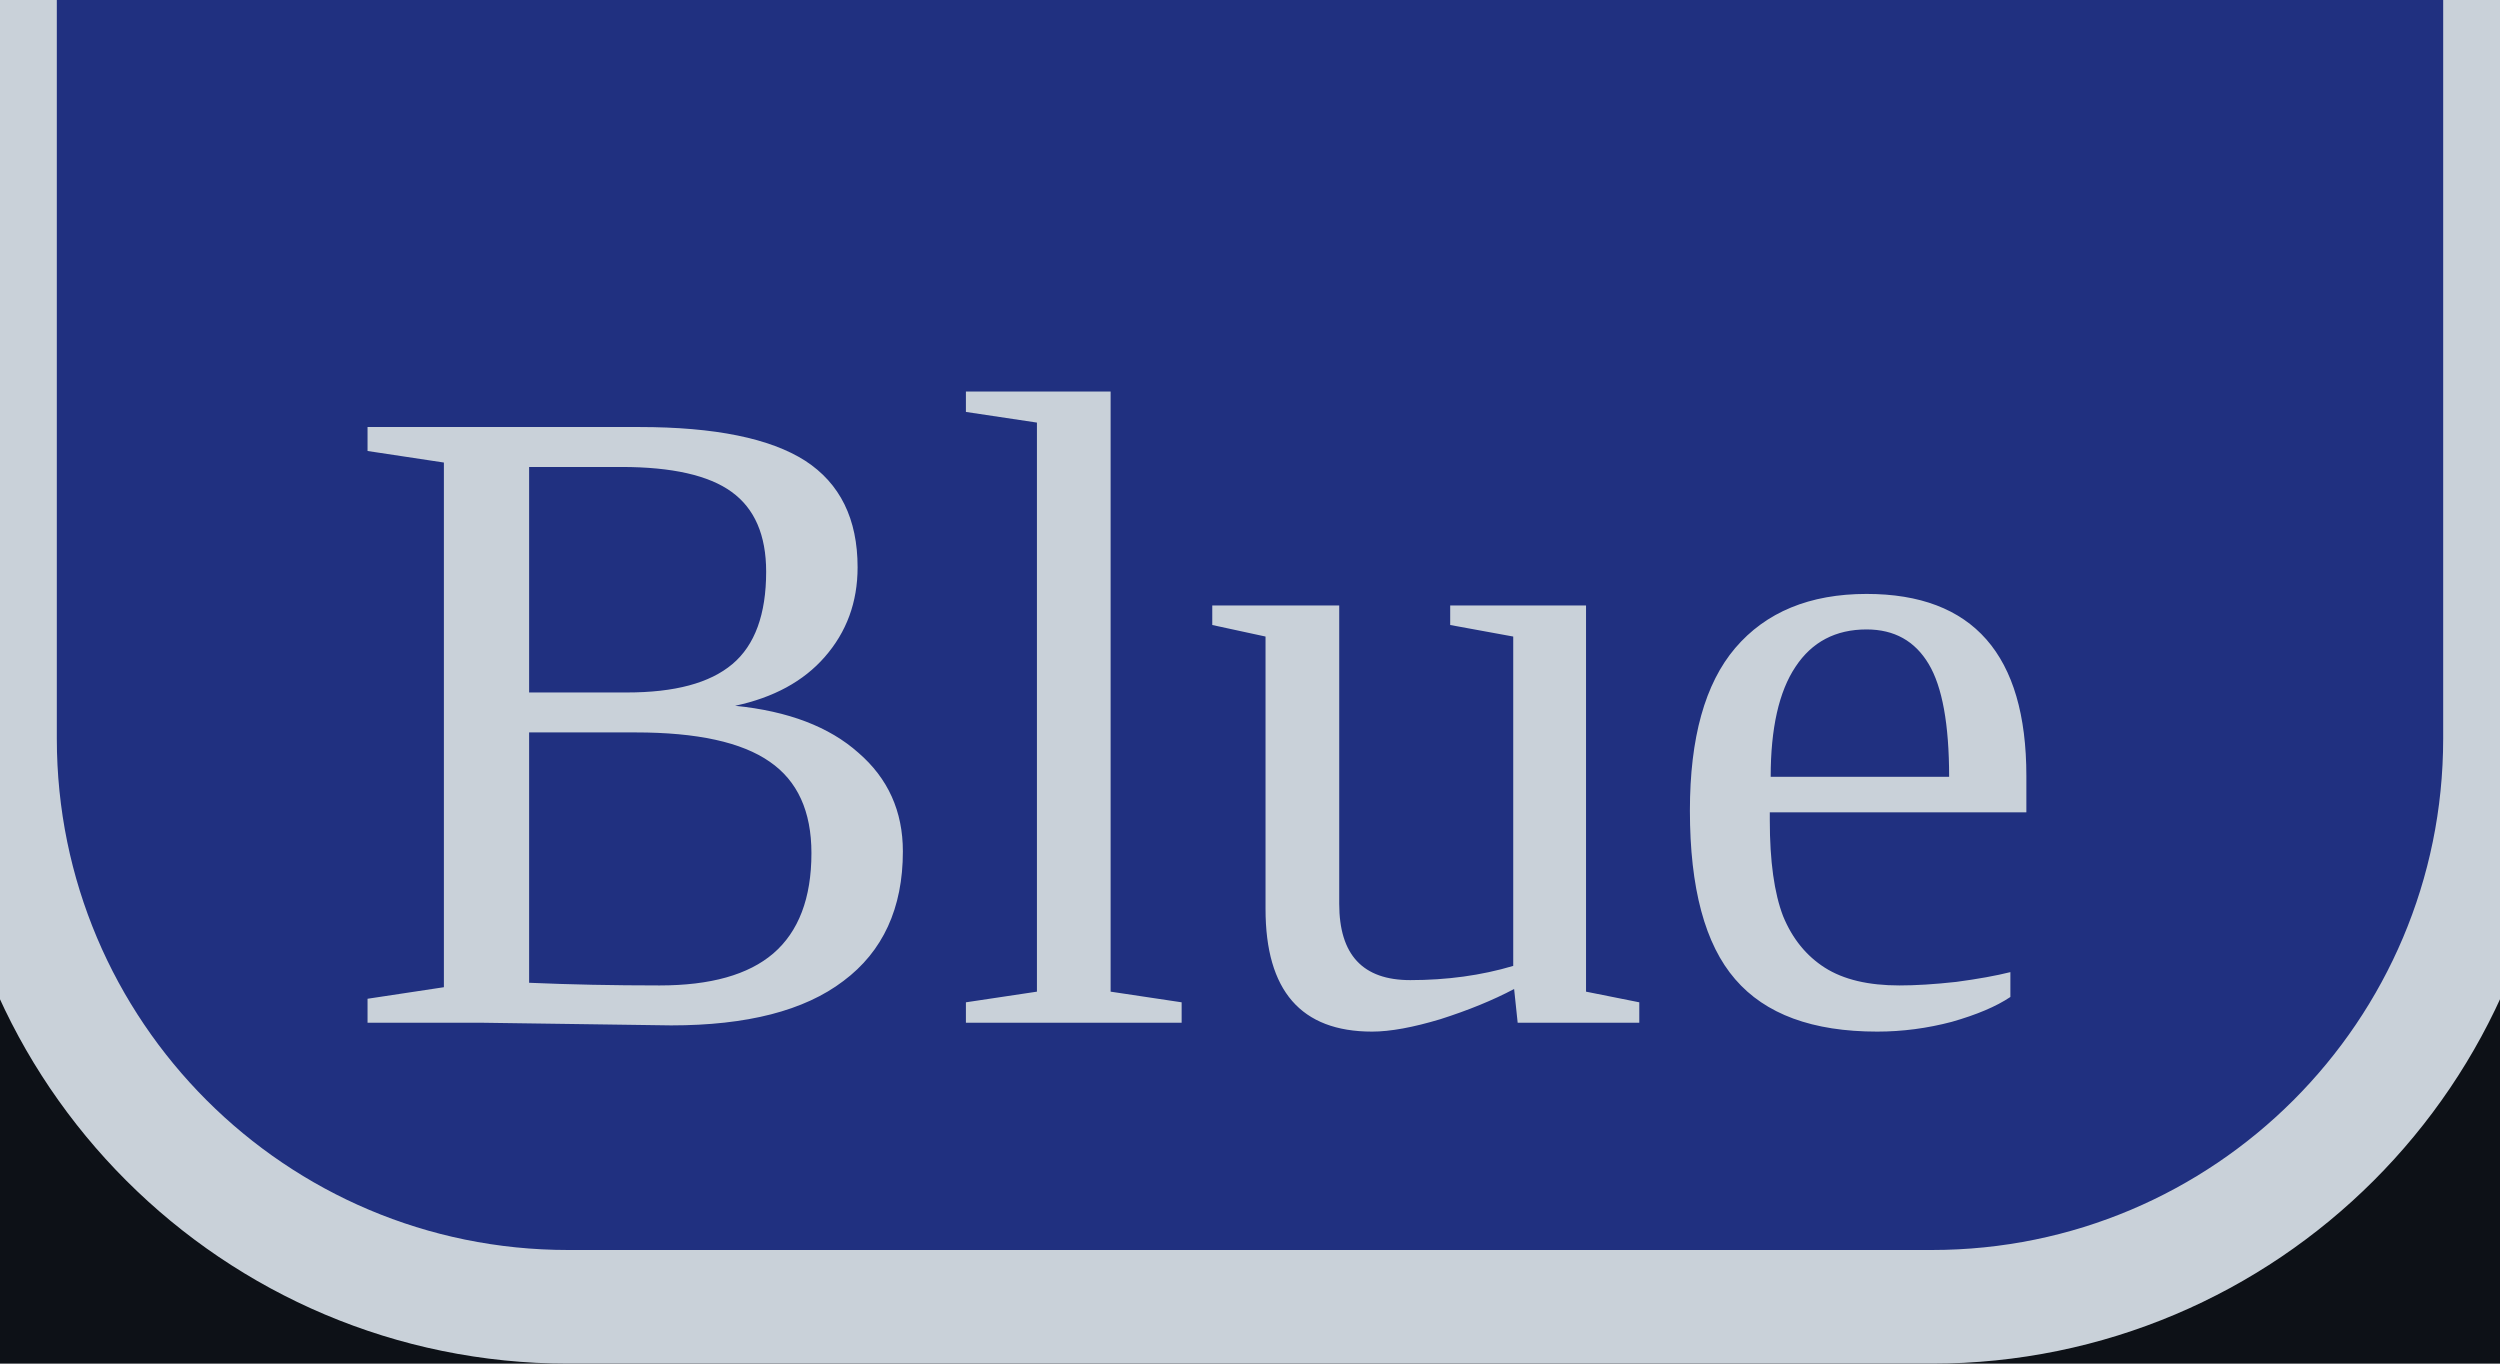
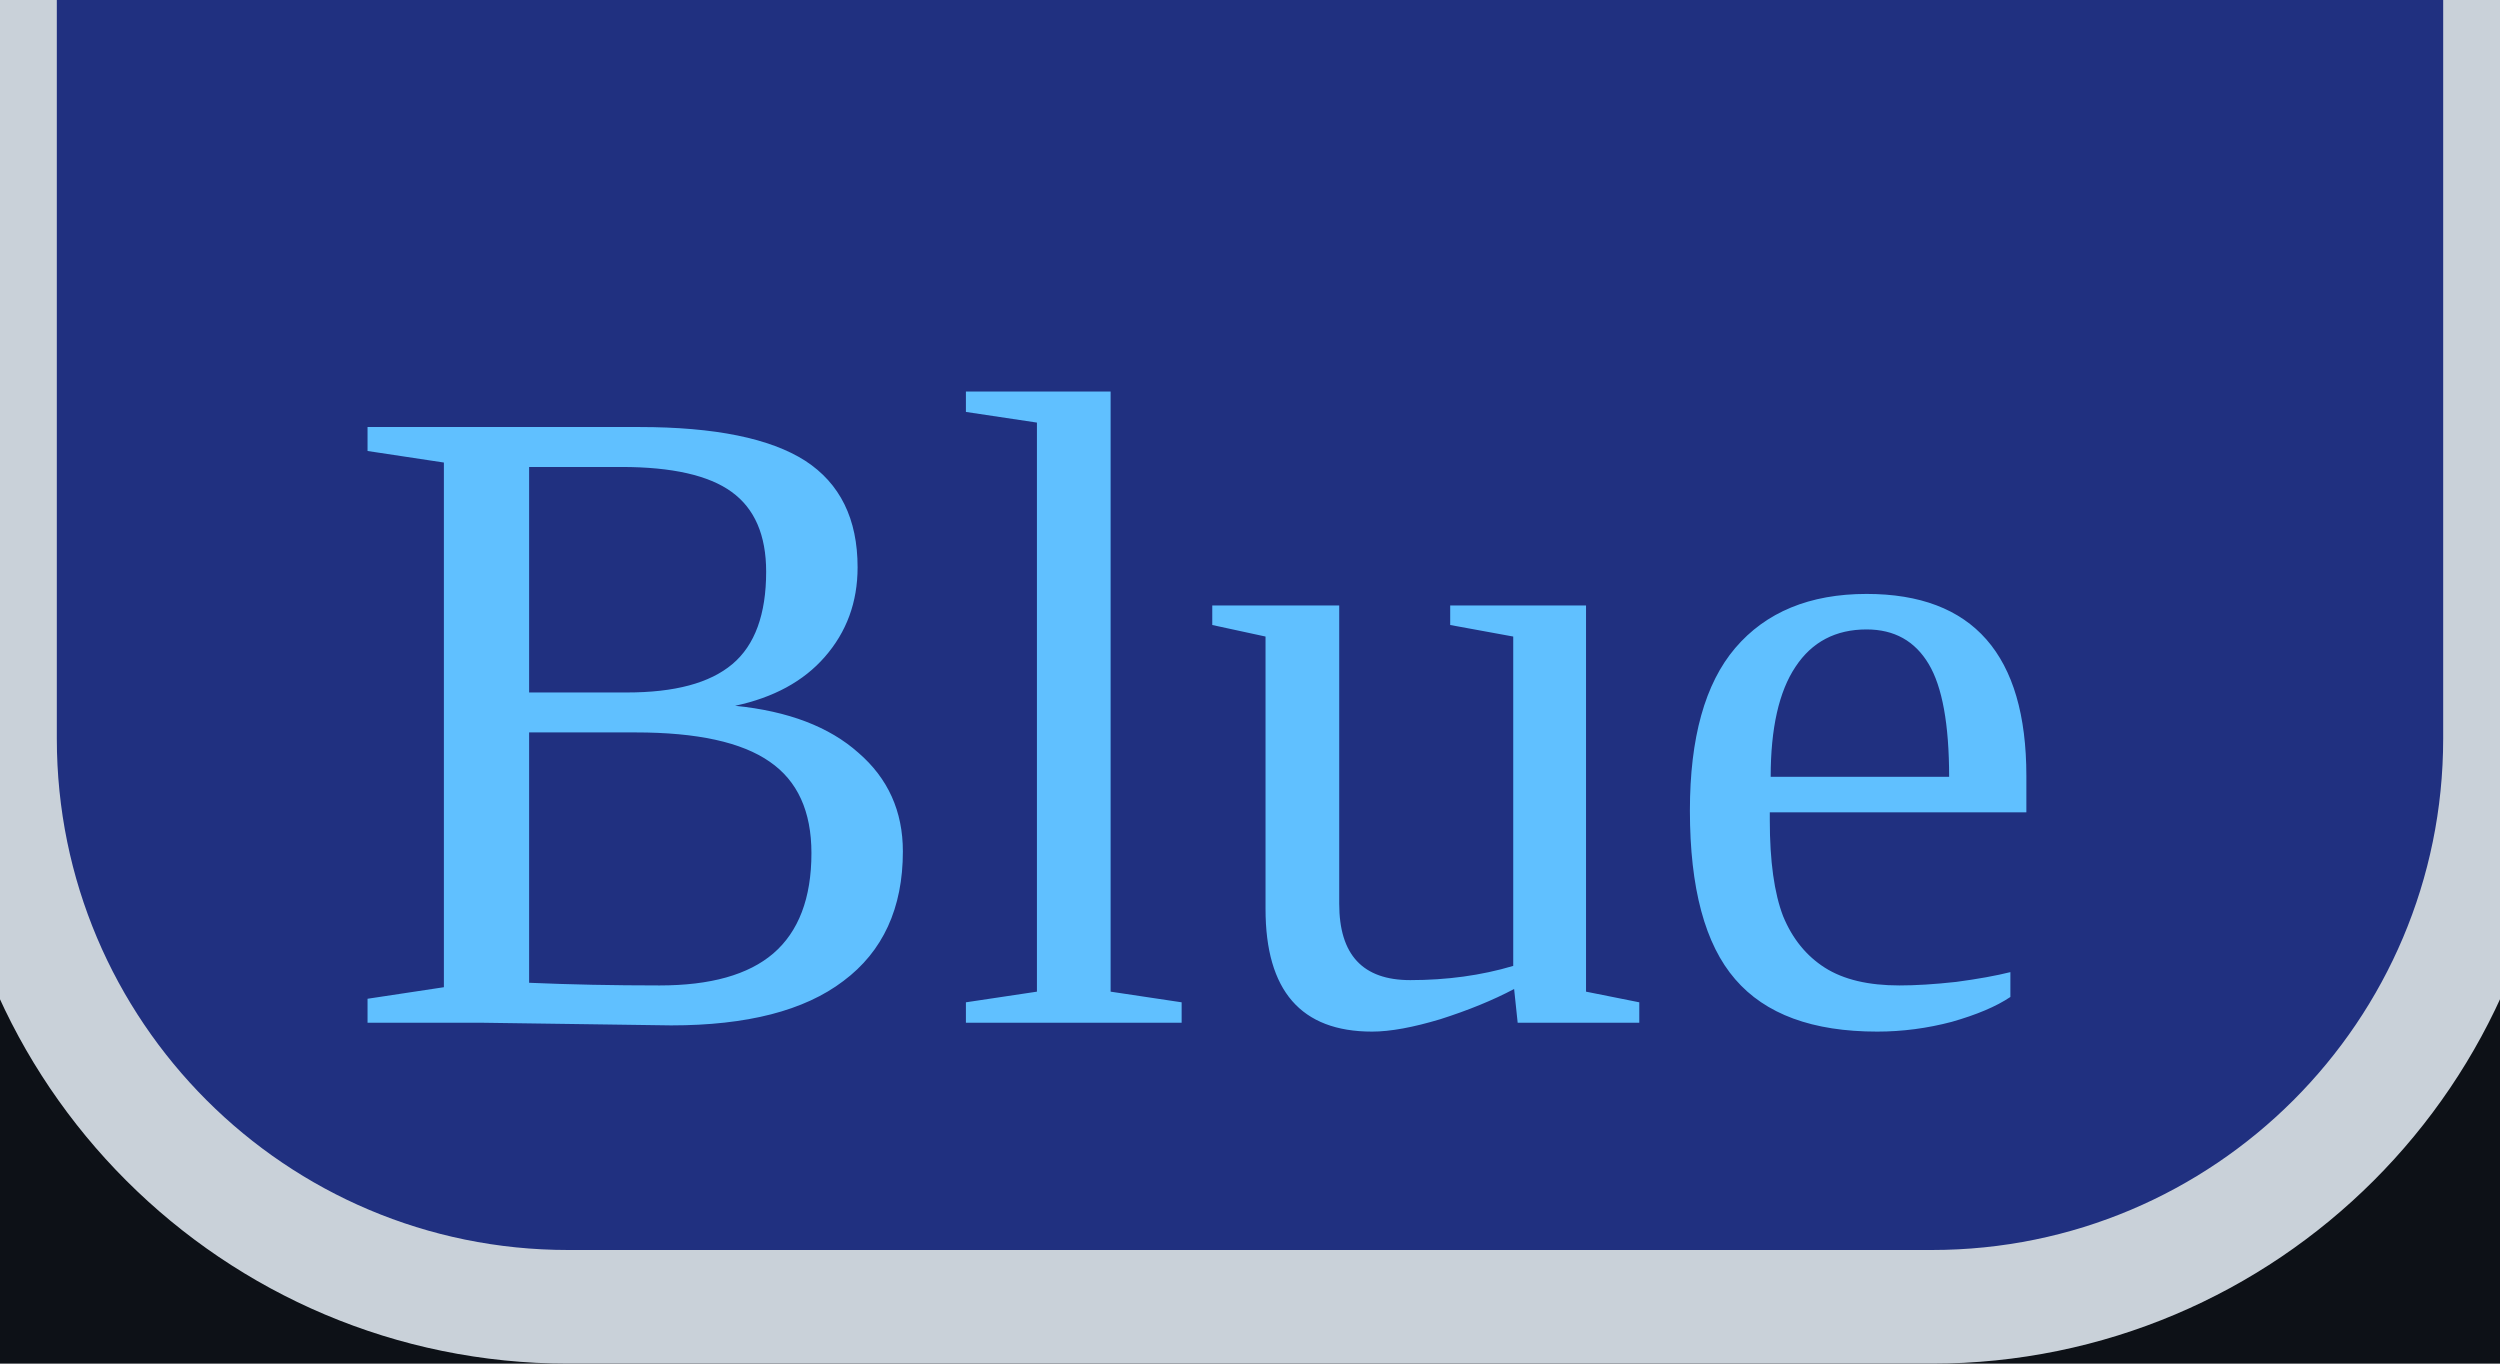
<svg xmlns="http://www.w3.org/2000/svg" version="1.1" viewBox="76 216 44 24" width="44px" height="24px">
  <rect fill="rgb(13,17,23)" fill-opacity="1" width="44" height="24" x="76" y="216" />
  <rect fill="rgb(32,48,128)" fill-opacity="1.0" stroke="rgb(201,209,217)" stroke-opacity="1.0" stroke-width="2" width="44" height="46" x="76" y="193" rx="10" />
-   <text fill="rgb(201,209,217)" fill-opacity="1.0" font-size="16" x="82" y="234" textLength="32" lengthAdjust="spacingAndGlyphs">Blue</text>
+   <text fill="rgb(96,192,255)" fill-opacity="1.0" font-size="16" x="82" y="234" textLength="32" lengthAdjust="spacingAndGlyphs">Blue</text>
</svg>
